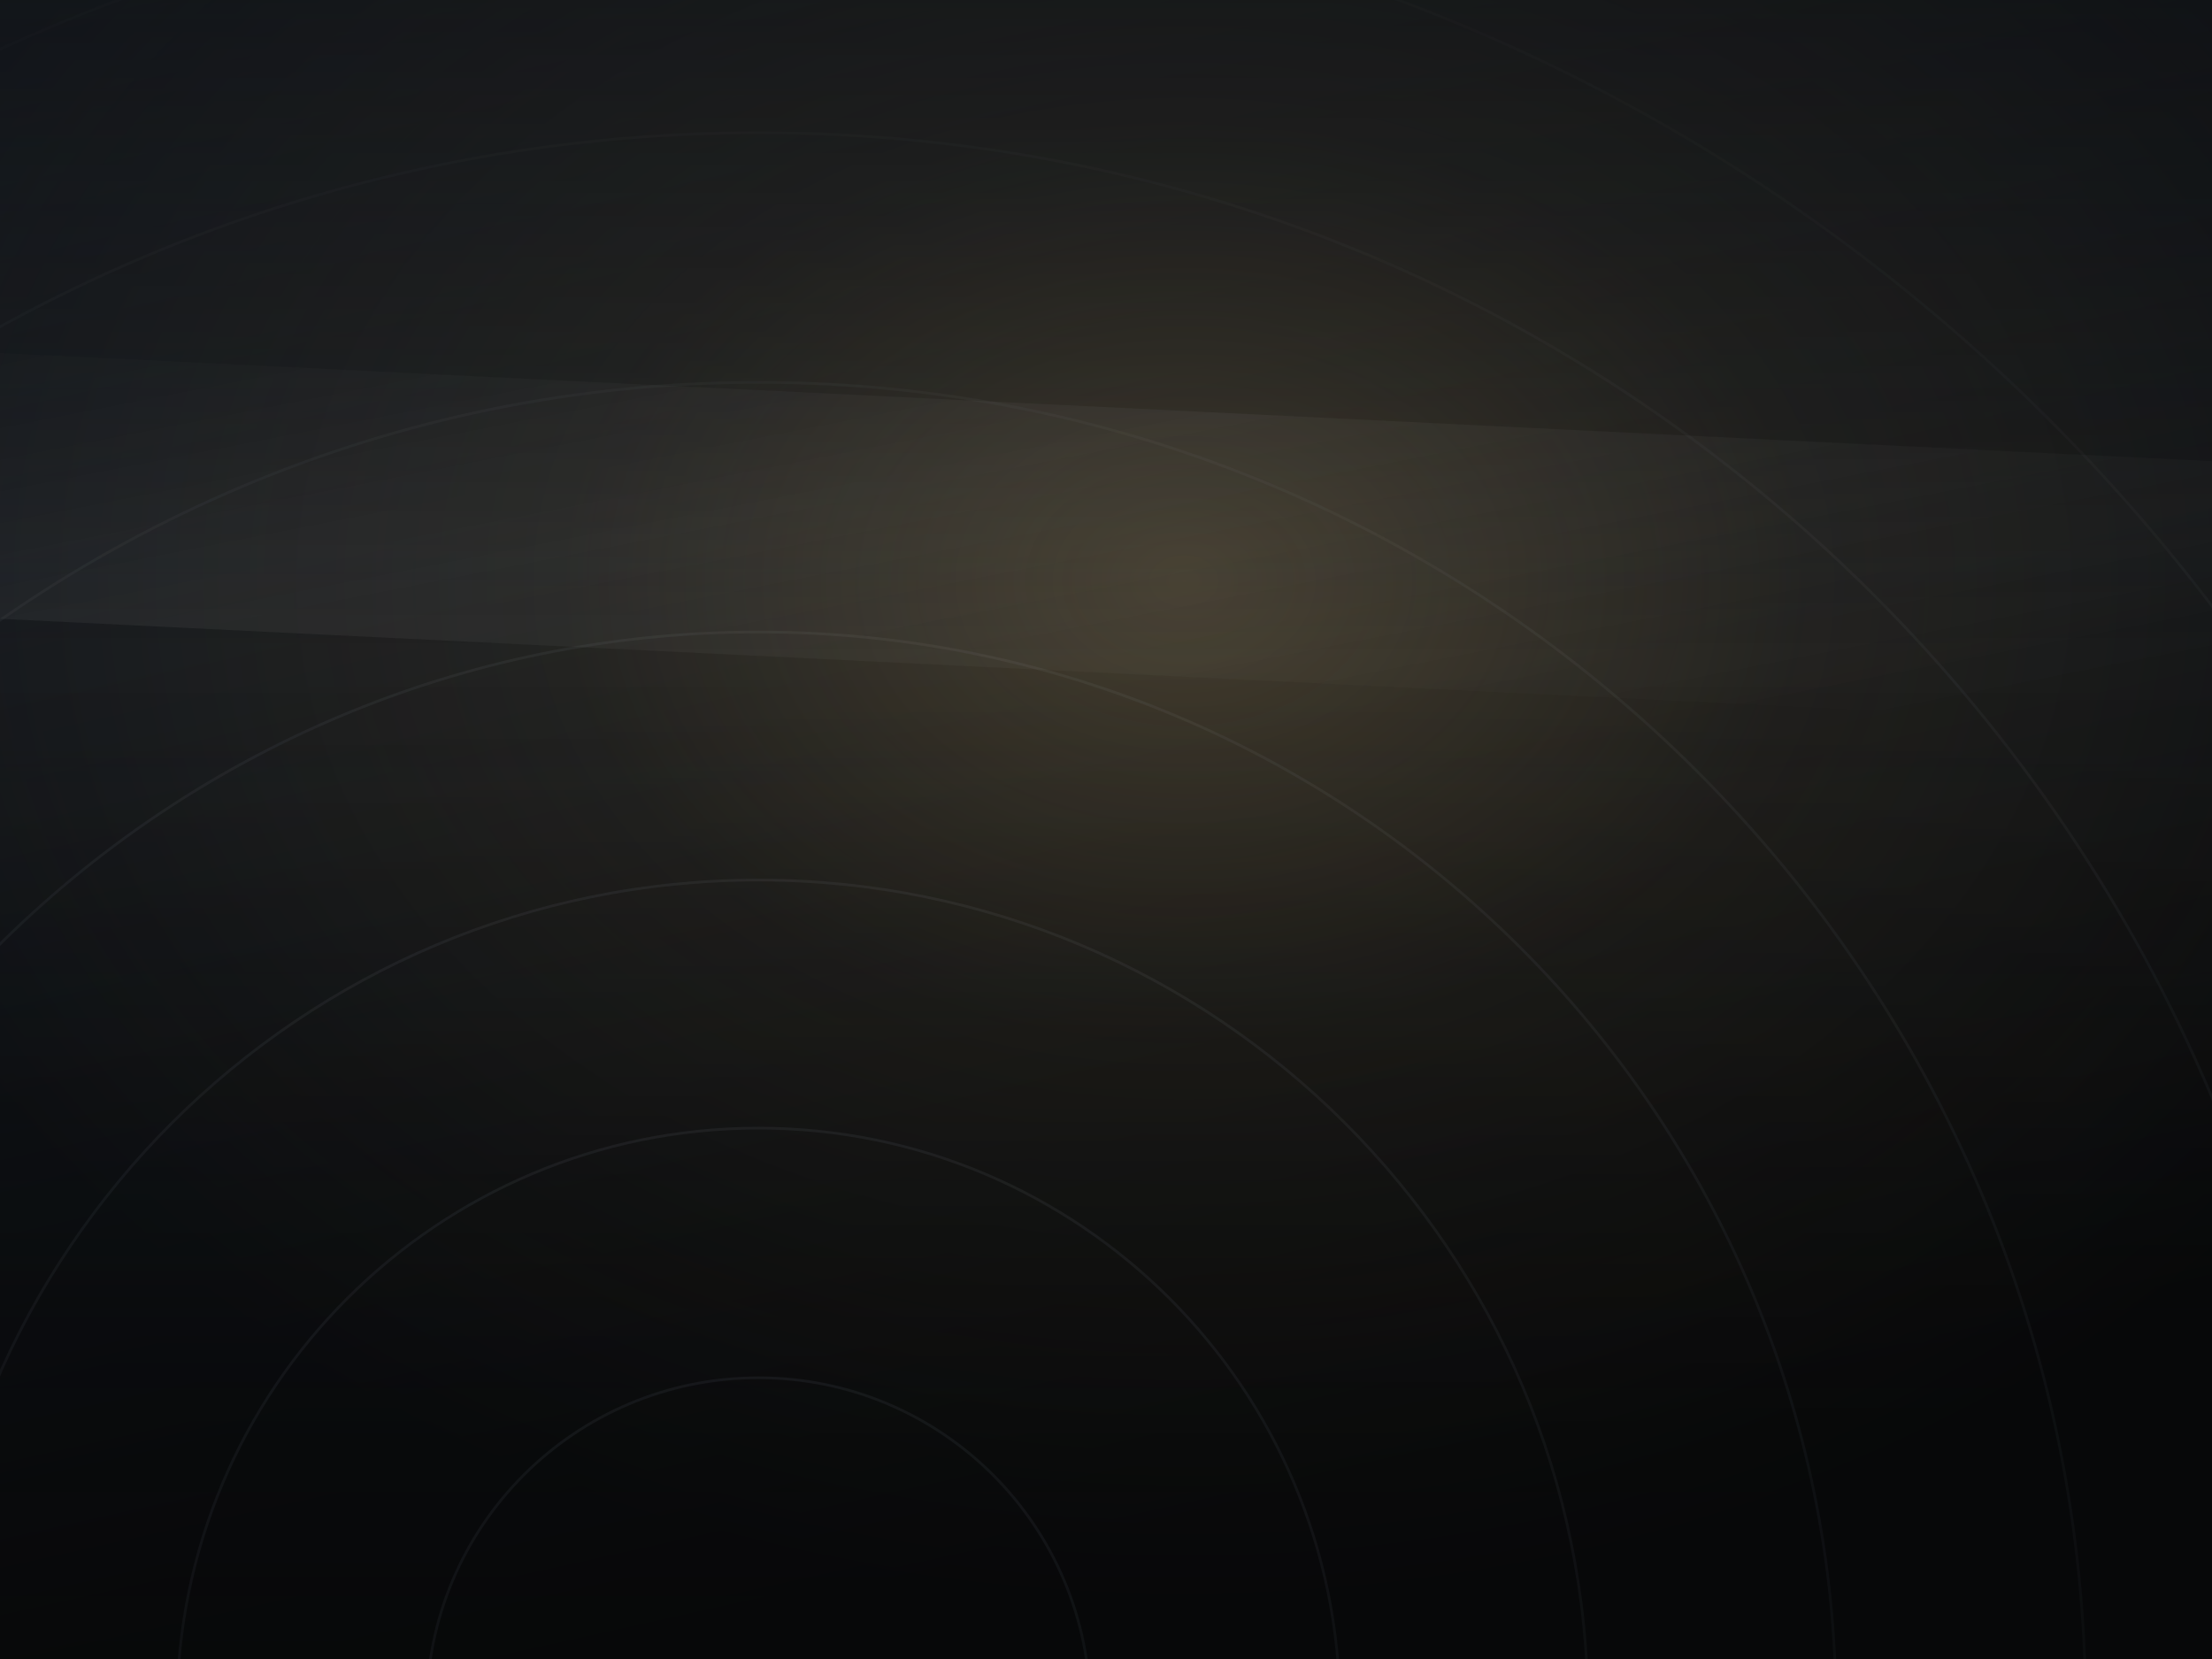
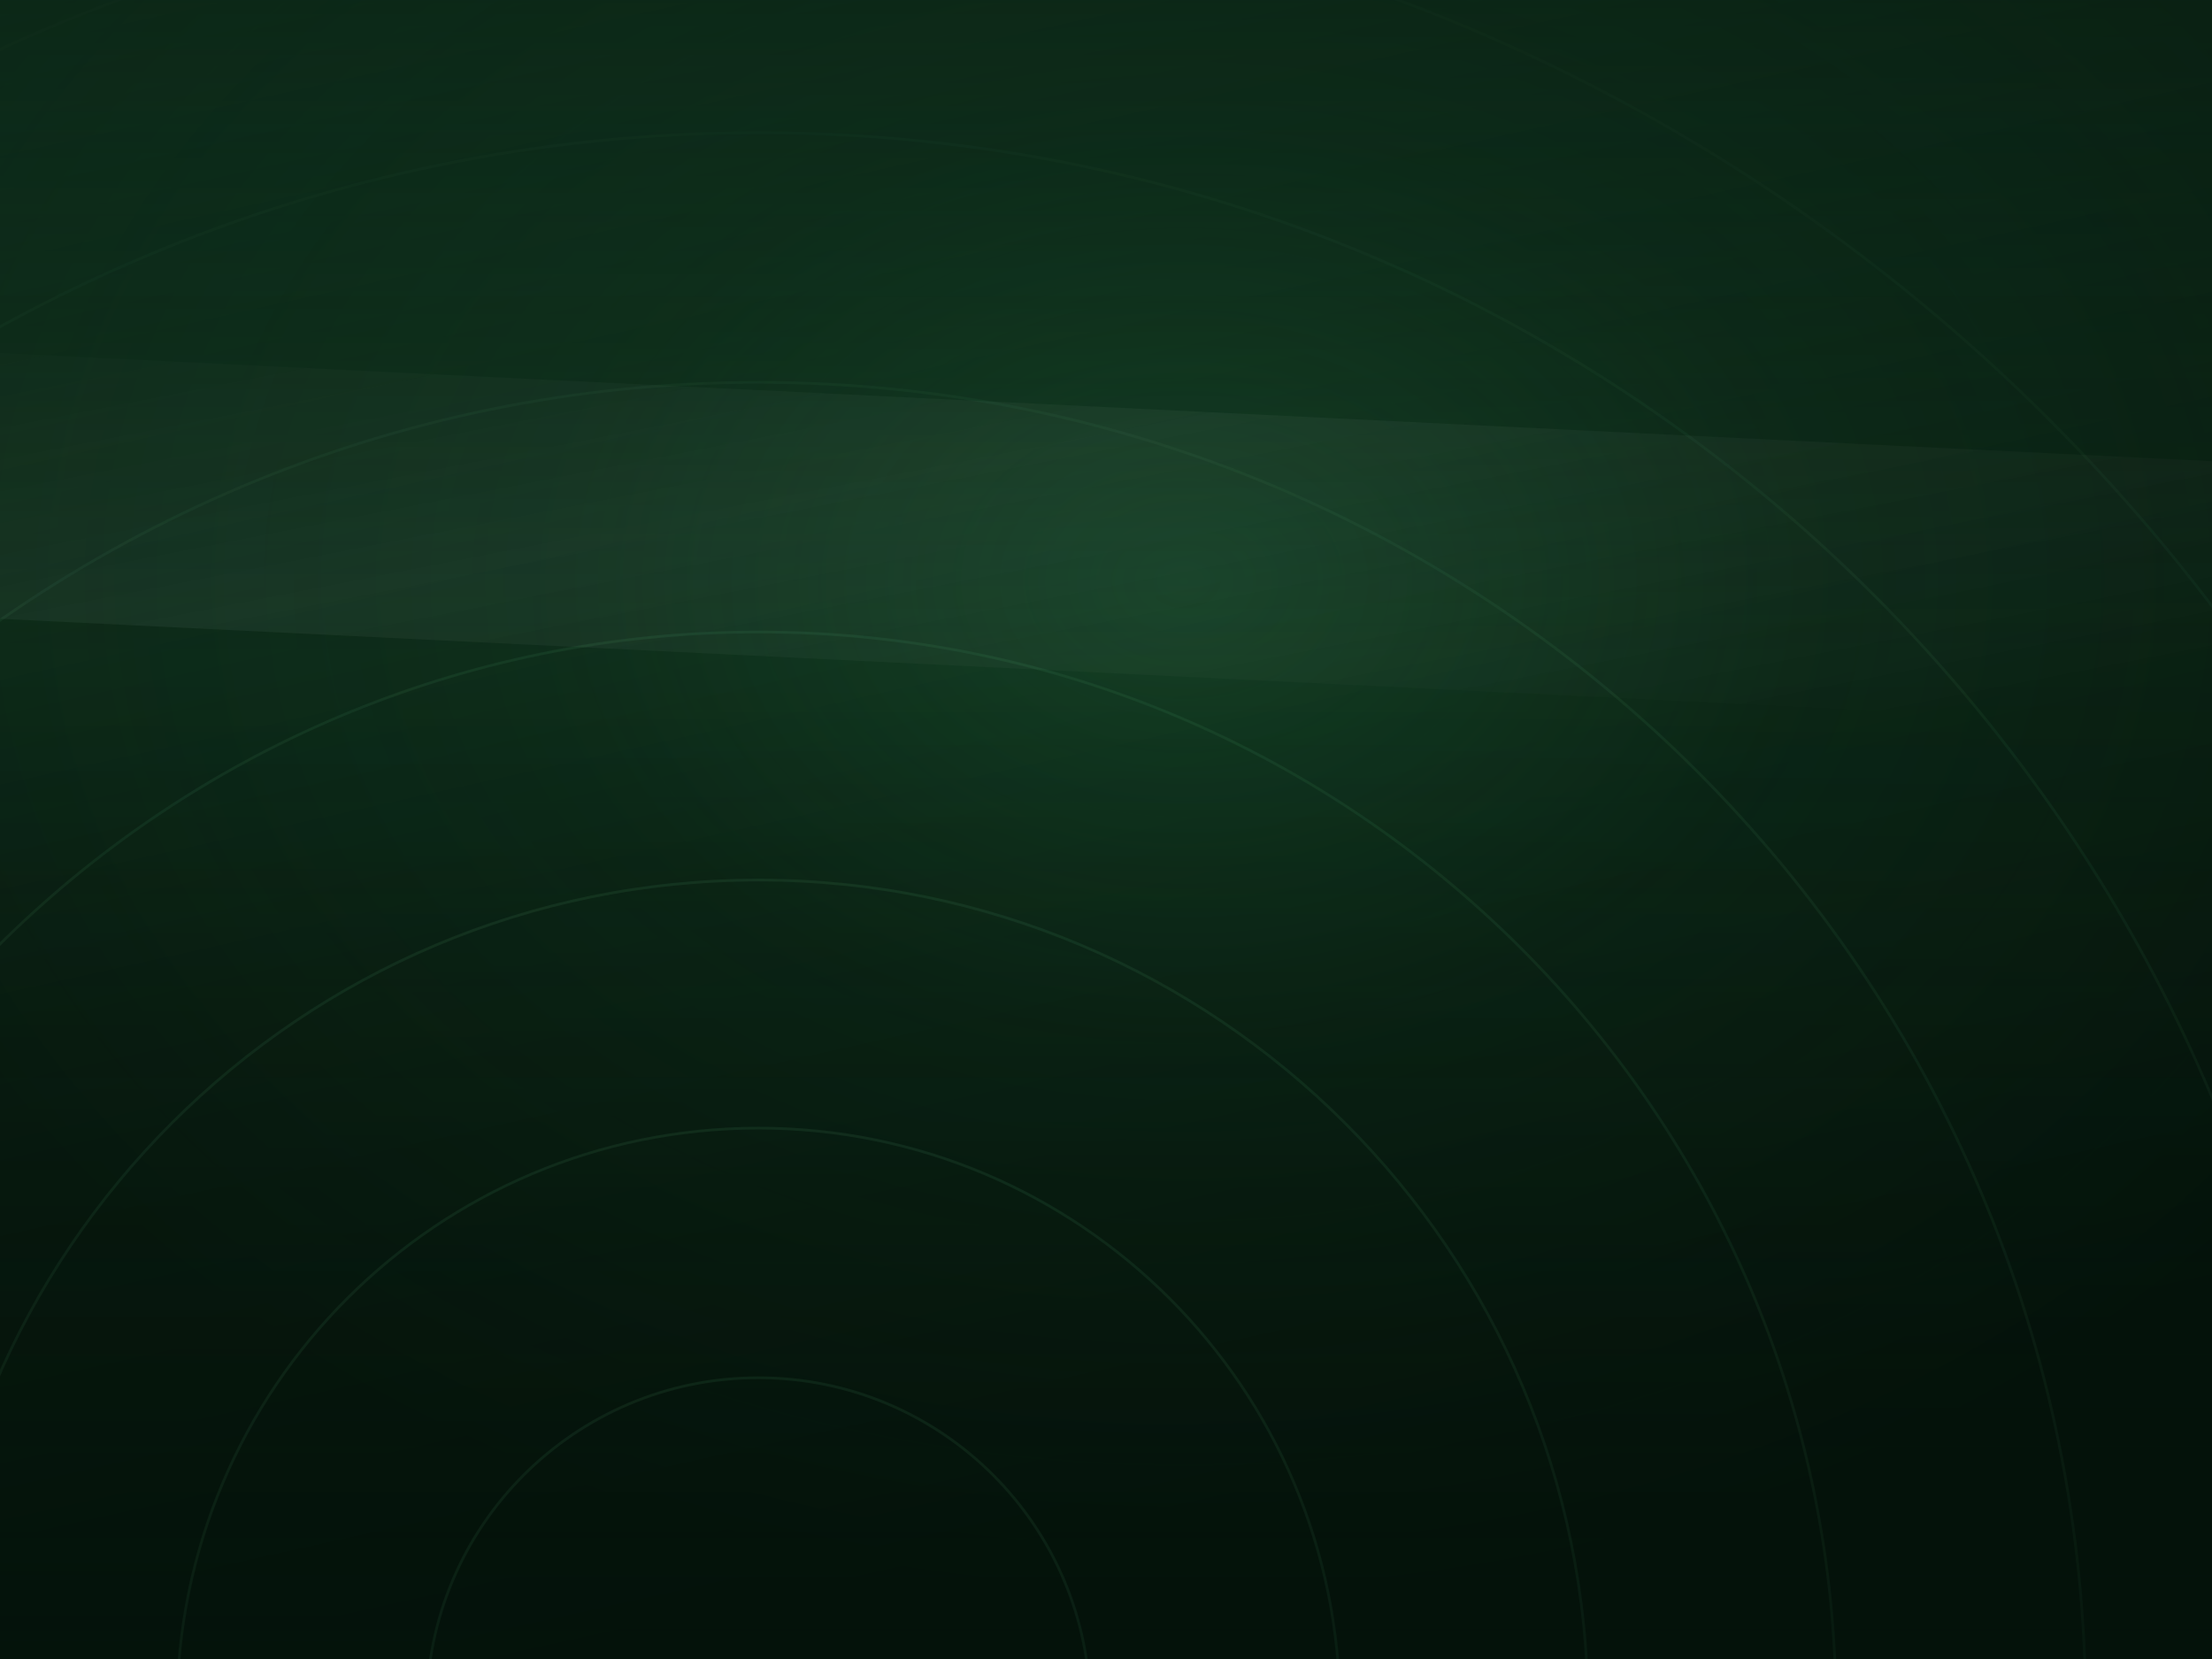
<svg xmlns="http://www.w3.org/2000/svg" viewBox="0 0 1400 1050" width="1400" height="1050" role="presentation" aria-hidden="true">
  <defs>
    <linearGradient id="bggallery5" x1="0" y1="0" x2="0.3" y2="1">
-       <stop offset="0%" stop-color="#1b2027" />
-       <stop offset="58%" stop-color="#0f1216" />
-       <stop offset="100%" stop-color="#070809" />
+       <stop offset="0%" stop-color="#123a23" />
+       <stop offset="58%" stop-color="#081c10" />
+       <stop offset="100%" stop-color="#04120a" />
    </linearGradient>
    <radialGradient id="glowgallery5" cx="0.535" cy="0.350" r="0.62">
-       <stop offset="0%" stop-color="#c0a164" stop-opacity="0.3" />
-       <stop offset="45%" stop-color="#c0a164" stop-opacity="0.1" />
-       <stop offset="100%" stop-color="#c0a164" stop-opacity="0" />
+       <stop offset="0%" stop-color="#2e8b51" stop-opacity="0.3" />
+       <stop offset="45%" stop-color="#2e8b51" stop-opacity="0.1" />
+       <stop offset="100%" stop-color="#2e8b51" stop-opacity="0" />
    </radialGradient>
    <linearGradient id="sweepgallery5" x1="0" y1="0" x2="1" y2="0.35">
      <stop offset="0%" stop-color="#ffffff" stop-opacity="0" />
      <stop offset="48%" stop-color="#ffffff" stop-opacity="0.05" />
      <stop offset="100%" stop-color="#ffffff" stop-opacity="0" />
    </linearGradient>
    <linearGradient id="vignettegallery5" x1="0" y1="0" x2="0" y2="1">
-       <stop offset="0%" stop-color="#070809" stop-opacity="0.45" />
-       <stop offset="40%" stop-color="#070809" stop-opacity="0" />
-       <stop offset="100%" stop-color="#070809" stop-opacity="0.6" />
+       <stop offset="0%" stop-color="#04120a" stop-opacity="0.45" />
+       <stop offset="40%" stop-color="#04120a" stop-opacity="0" />
+       <stop offset="100%" stop-color="#04120a" stop-opacity="0.6" />
    </linearGradient>
  </defs>
  <rect width="1400" height="1050" fill="url(#bggallery5)" />
-   <circle cx="480" cy="1082" r="210" fill="none" stroke="#2e333b" stroke-width="1.7" opacity="0.55" />
-   <circle cx="480" cy="1082" r="368" fill="none" stroke="#2e333b" stroke-width="1.7" opacity="0.49" />
-   <circle cx="480" cy="1082" r="525" fill="none" stroke="#2e333b" stroke-width="1.7" opacity="0.43" />
-   <circle cx="480" cy="1082" r="682" fill="none" stroke="#2e333b" stroke-width="1.7" opacity="0.37" />
-   <circle cx="480" cy="1082" r="840" fill="none" stroke="#2e333b" stroke-width="1.7" opacity="0.31" />
-   <circle cx="480" cy="1082" r="998" fill="none" stroke="#2e333b" stroke-width="1.7" opacity="0.25" />
-   <circle cx="480" cy="1082" r="1155" fill="none" stroke="#2e333b" stroke-width="1.7" opacity="0.19" />
+   <circle cx="480" cy="1082" r="210" fill="none" stroke="#204b31" stroke-width="1.7" opacity="0.55" />
+   <circle cx="480" cy="1082" r="368" fill="none" stroke="#204b31" stroke-width="1.7" opacity="0.49" />
+   <circle cx="480" cy="1082" r="525" fill="none" stroke="#204b31" stroke-width="1.7" opacity="0.43" />
+   <circle cx="480" cy="1082" r="682" fill="none" stroke="#204b31" stroke-width="1.7" opacity="0.37" />
+   <circle cx="480" cy="1082" r="840" fill="none" stroke="#204b31" stroke-width="1.7" opacity="0.31" />
+   <circle cx="480" cy="1082" r="998" fill="none" stroke="#204b31" stroke-width="1.7" opacity="0.25" />
+   <circle cx="480" cy="1082" r="1155" fill="none" stroke="#204b31" stroke-width="1.7" opacity="0.19" />
  <rect width="1400" height="1050" fill="url(#glowgallery5)" />
  <g transform="rotate(2.8 700 525)">
    <rect x="-280" y="258" width="1960" height="168" fill="url(#sweepgallery5)" />
  </g>
  <rect width="1400" height="1050" fill="url(#vignettegallery5)" />
</svg>
